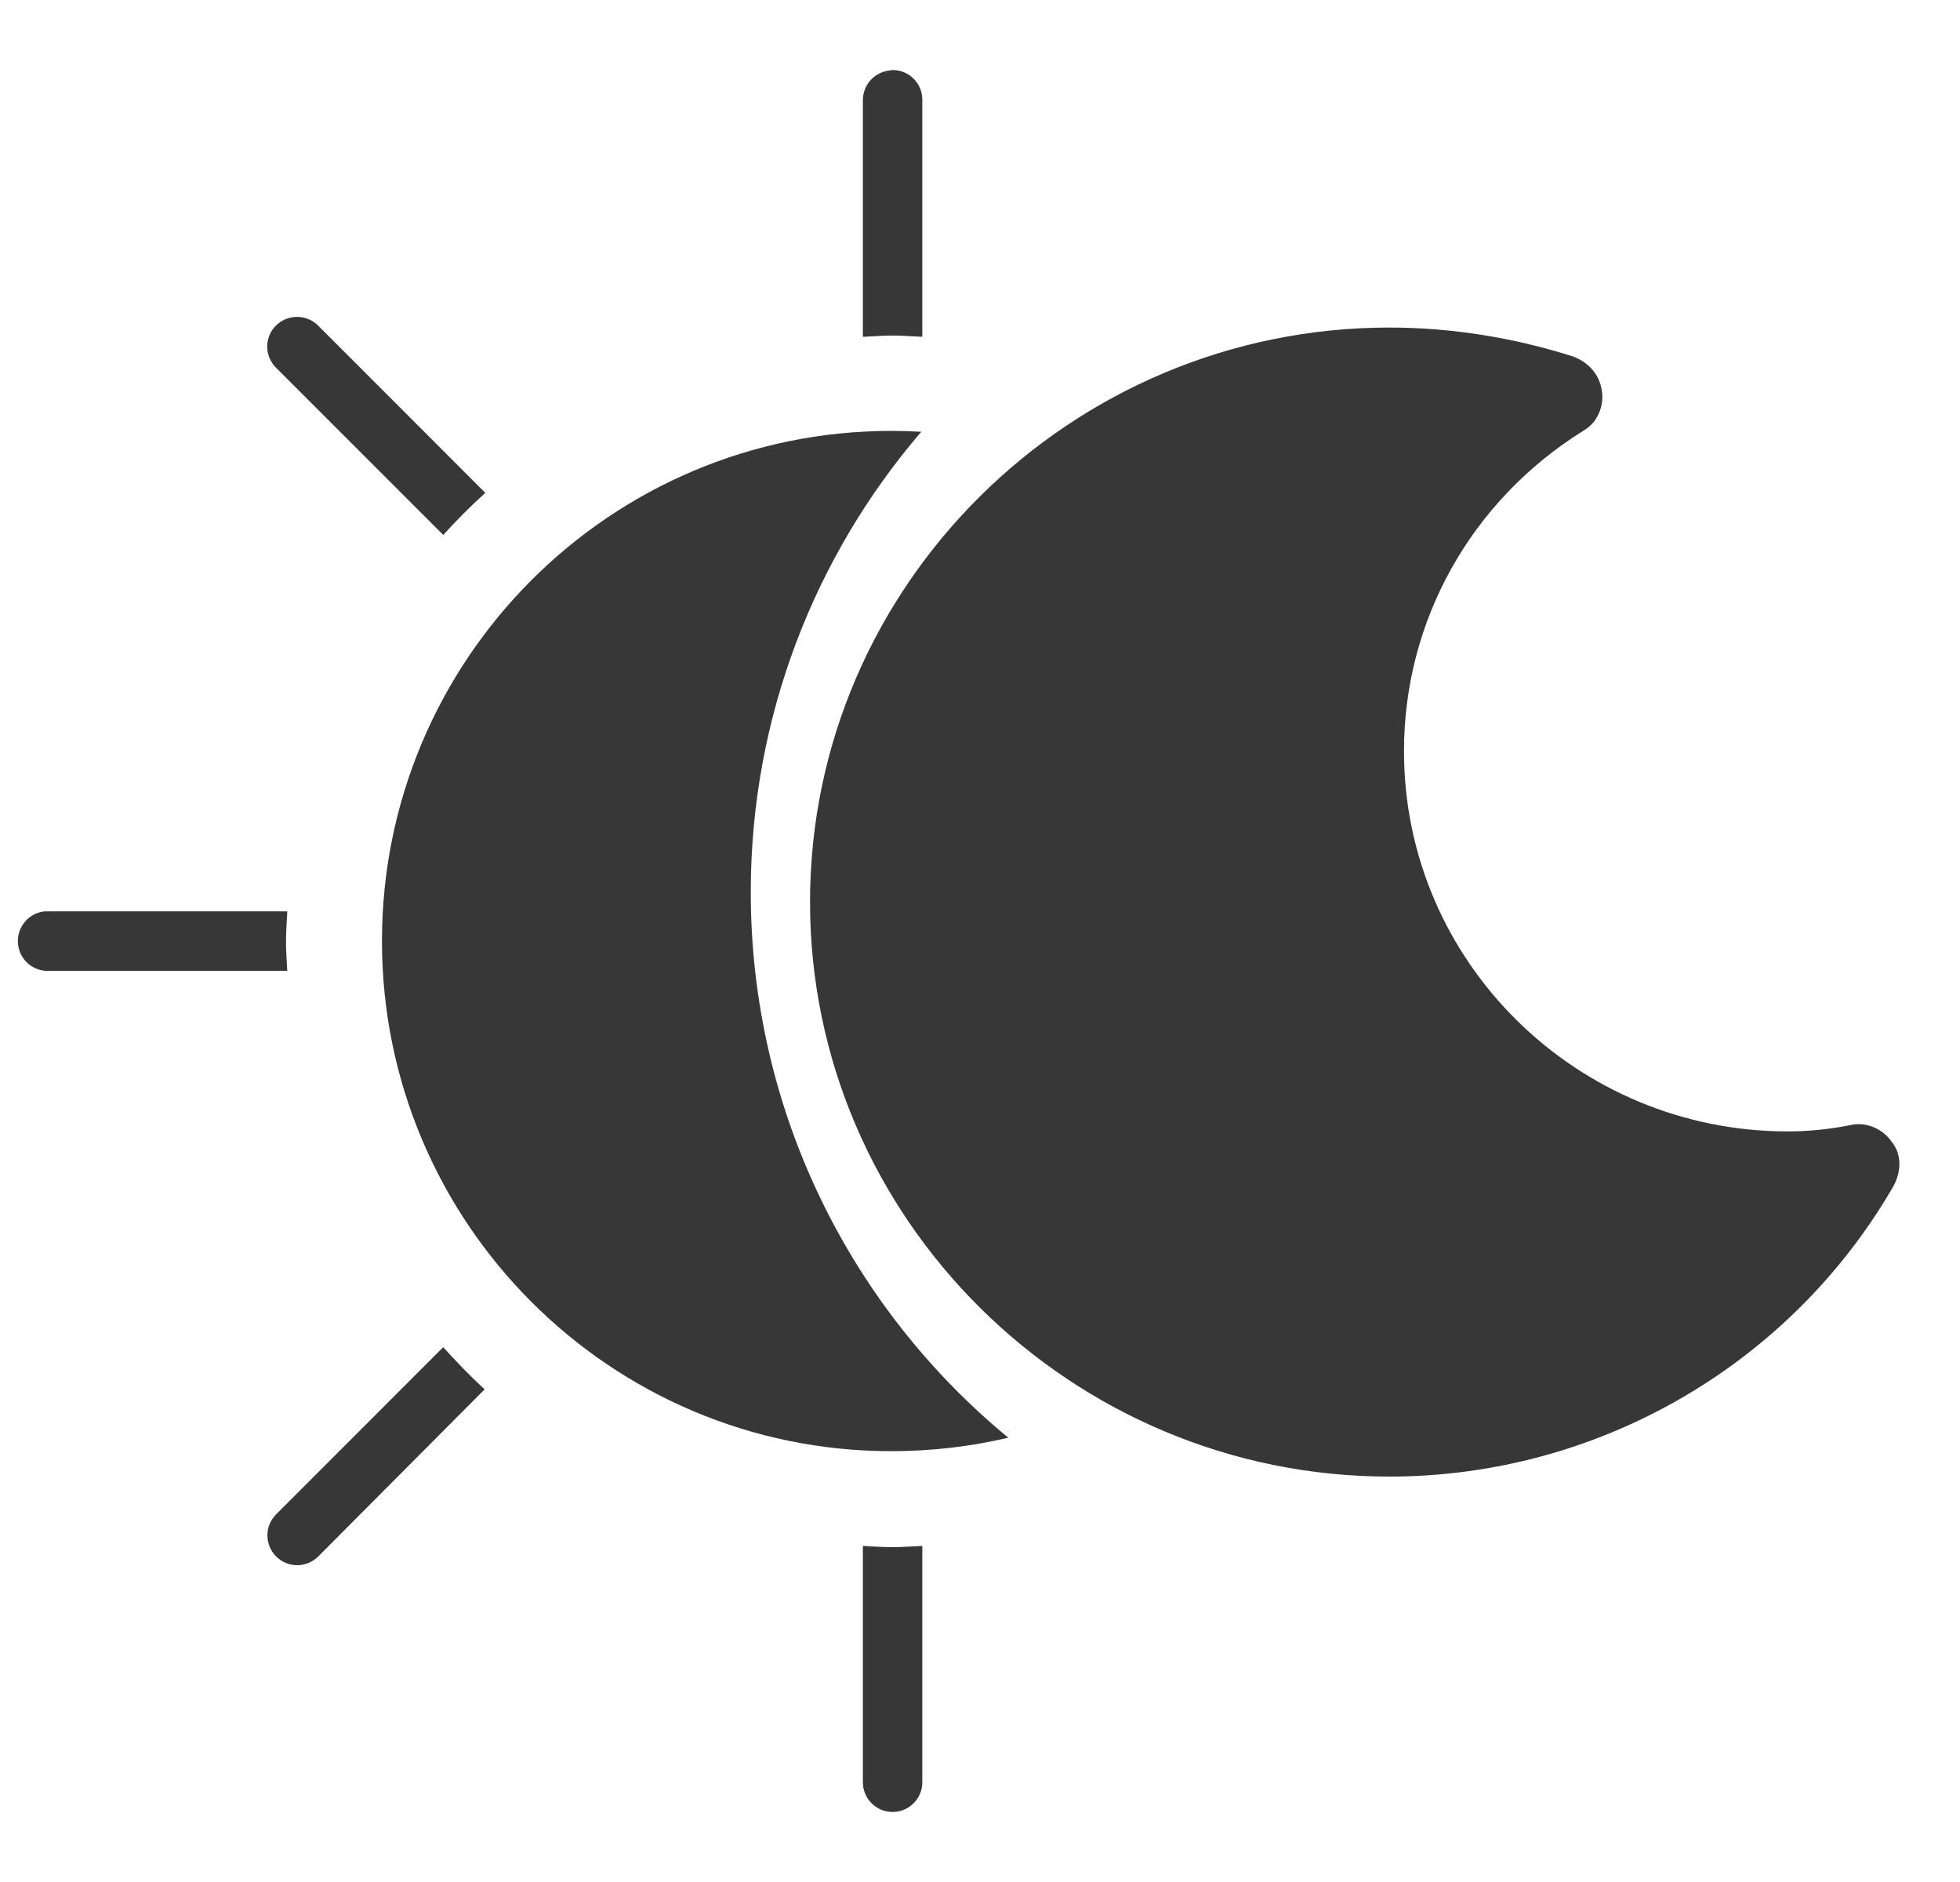
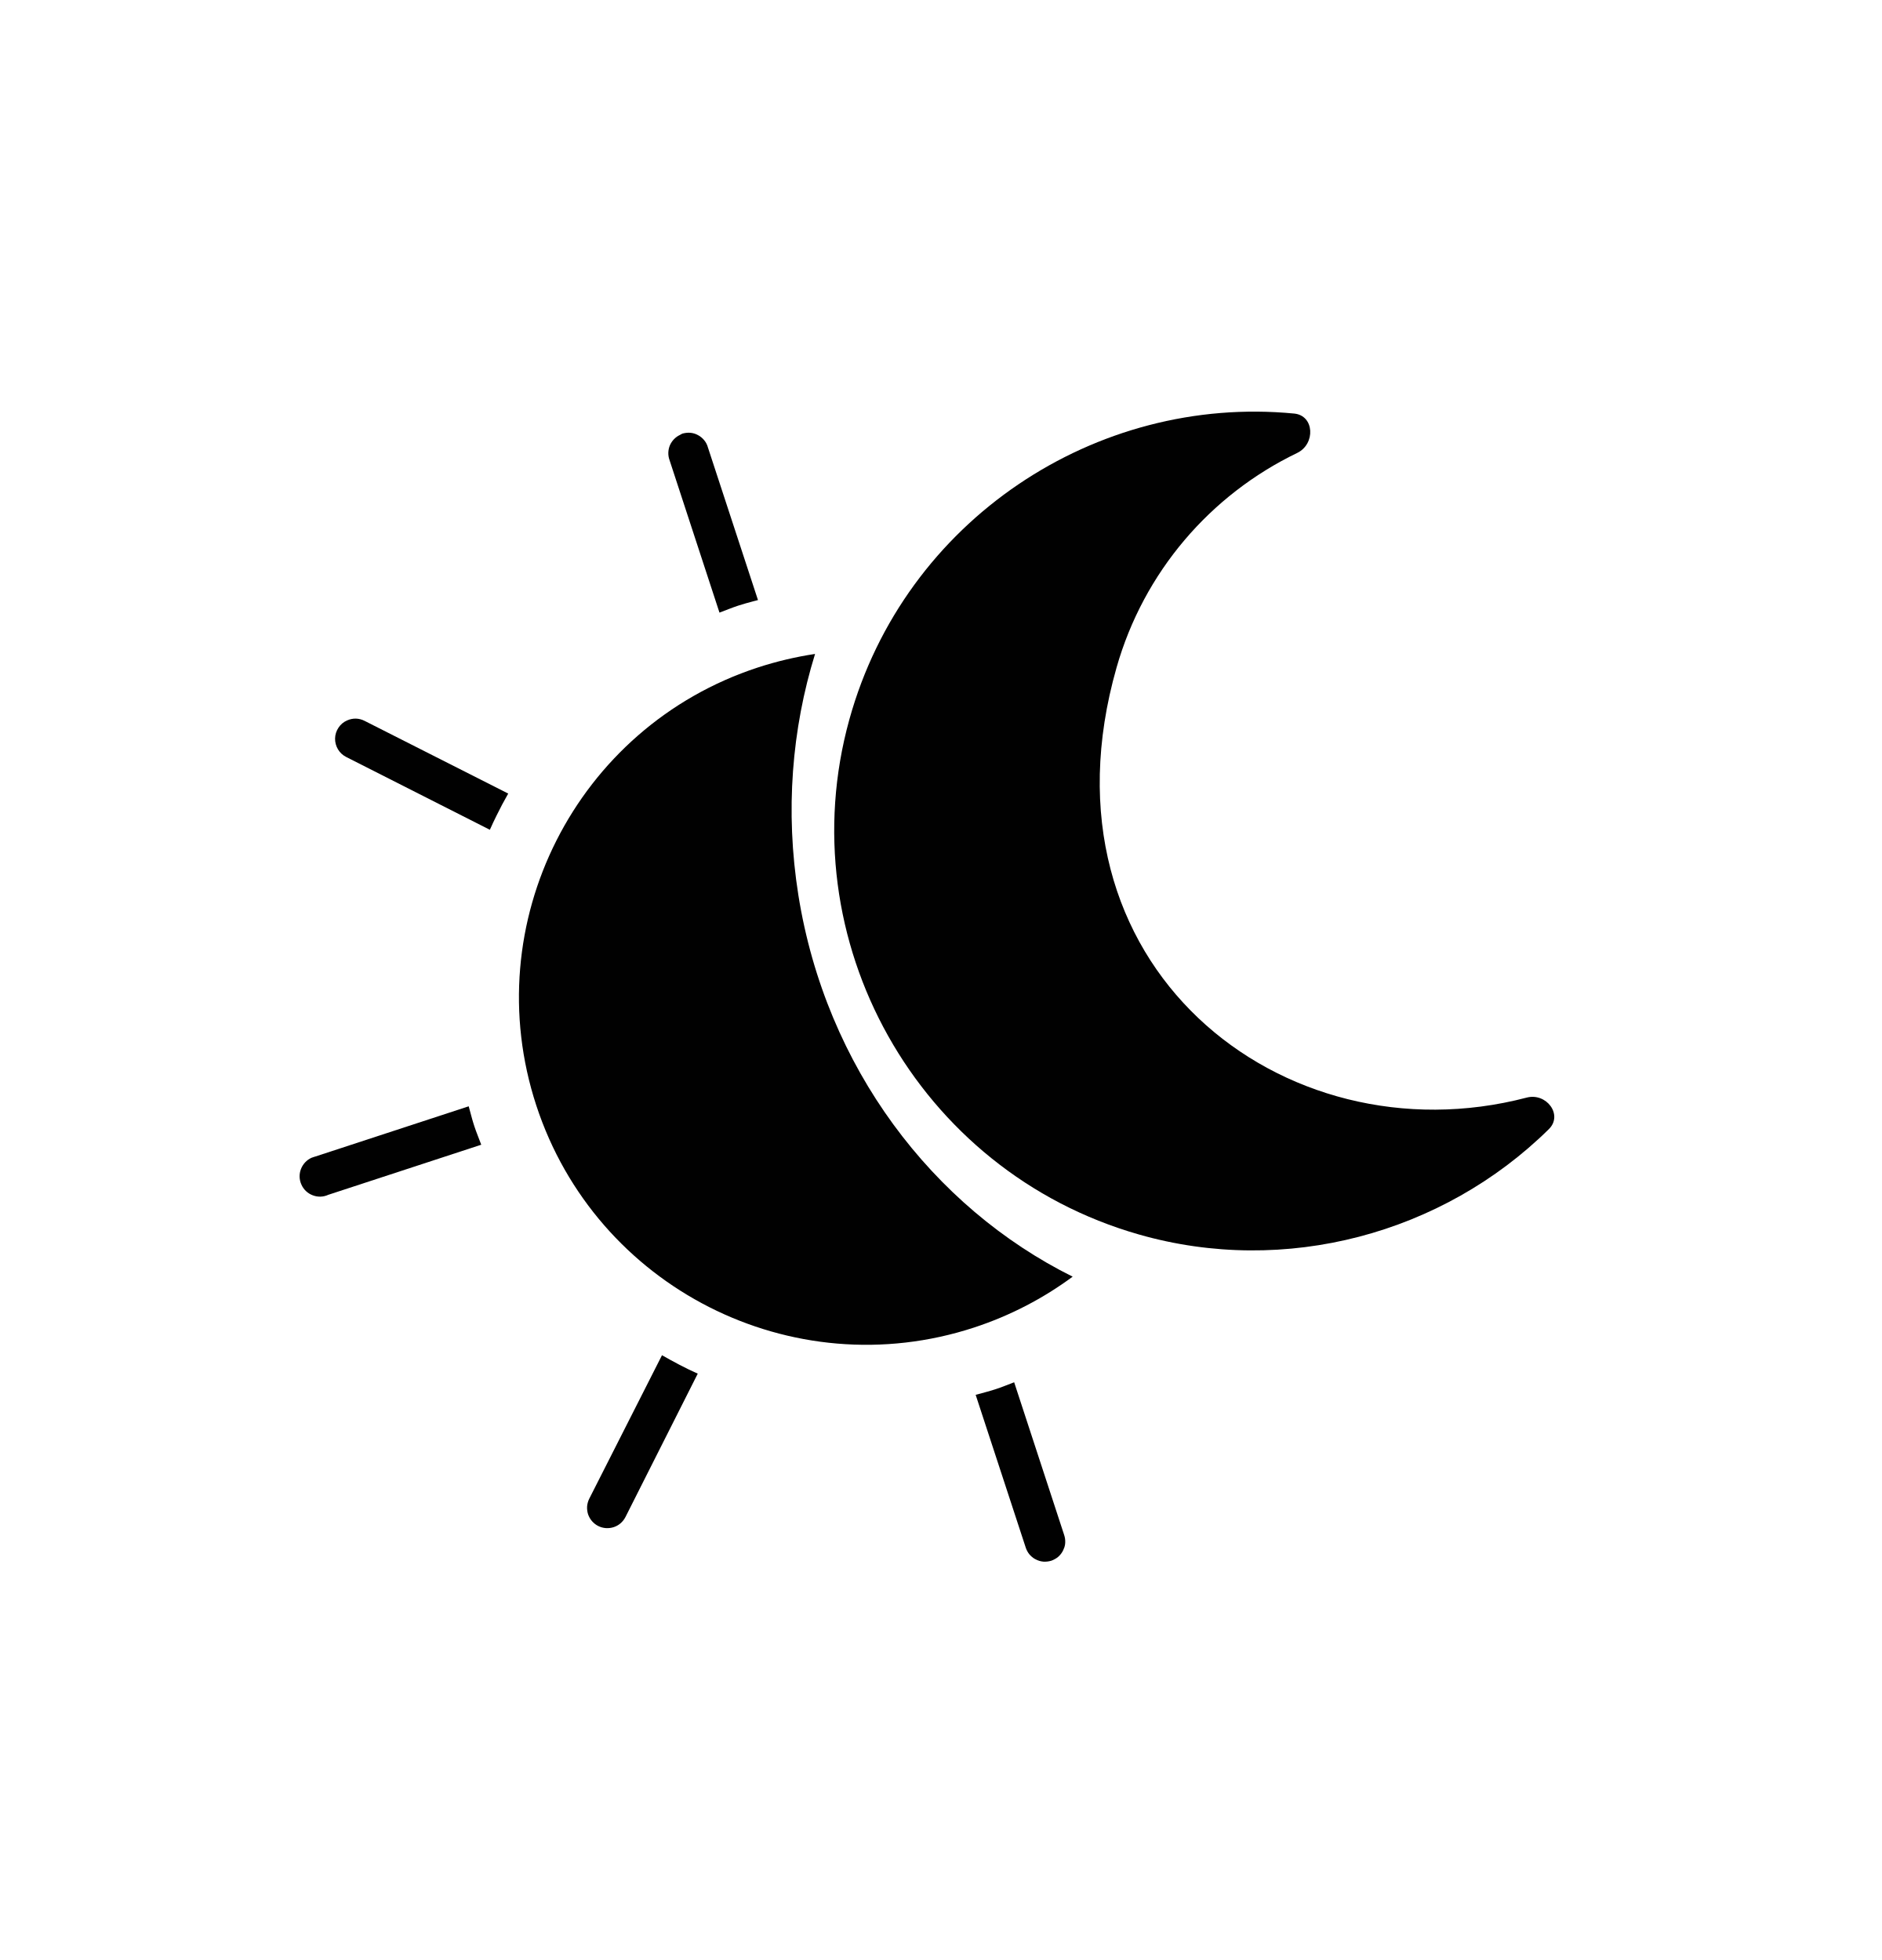
- <svg xmlns="http://www.w3.org/2000/svg" width="25" height="24" viewBox="0 0 25 24" fill="none">
-   <path fill-rule="evenodd" clip-rule="evenodd" d="M11.338 0.9C11.354 0.897 11.369 0.894 11.385 0.893C11.436 0.893 11.487 0.903 11.534 0.923C11.581 0.943 11.624 0.972 11.659 1.009C11.694 1.046 11.722 1.09 11.74 1.137C11.758 1.185 11.766 1.236 11.764 1.287V4.295C11.73 4.294 11.695 4.292 11.661 4.29C11.569 4.285 11.476 4.279 11.385 4.279C11.291 4.279 11.2 4.285 11.108 4.29C11.074 4.292 11.04 4.294 11.006 4.295V1.287C11.004 1.193 11.036 1.101 11.097 1.03C11.159 0.958 11.245 0.912 11.338 0.9ZM3.554 4.122C3.611 4.077 3.679 4.05 3.751 4.043C3.807 4.037 3.864 4.044 3.917 4.063C3.971 4.082 4.019 4.113 4.059 4.153L6.19 6.285C6.001 6.456 5.825 6.633 5.654 6.822L3.522 4.69C3.47 4.64 3.435 4.575 3.418 4.505C3.402 4.435 3.406 4.362 3.43 4.294C3.454 4.226 3.497 4.166 3.554 4.122ZM4.872 12.001C4.872 8.412 7.781 5.495 11.369 5.495C11.498 5.495 11.625 5.499 11.751 5.506C10.398 7.082 9.576 9.136 9.576 11.377C9.576 14.177 10.859 16.687 12.861 18.334C12.382 18.447 11.882 18.506 11.369 18.506C7.781 18.506 4.872 15.589 4.872 12.001ZM0.313 11.761C0.376 11.682 0.469 11.632 0.569 11.622C0.582 11.621 0.595 11.621 0.609 11.622C0.622 11.621 0.635 11.621 0.648 11.622H3.664C3.662 11.653 3.661 11.685 3.659 11.717C3.654 11.814 3.648 11.913 3.648 12.009C3.648 12.098 3.653 12.186 3.658 12.273C3.66 12.309 3.662 12.344 3.664 12.38H0.648C0.548 12.39 0.447 12.36 0.368 12.297C0.29 12.233 0.24 12.141 0.23 12.04C0.219 11.94 0.249 11.839 0.313 11.761ZM3.522 19.312L5.653 17.18C5.823 17.367 5.995 17.547 6.182 17.717L4.059 19.849C3.987 19.92 3.891 19.96 3.79 19.96C3.69 19.96 3.593 19.92 3.522 19.849C3.451 19.777 3.411 19.681 3.411 19.58C3.411 19.53 3.42 19.481 3.439 19.435C3.459 19.389 3.487 19.347 3.522 19.312ZM11.006 22.722V19.714C11.041 19.716 11.075 19.718 11.109 19.72C11.201 19.725 11.292 19.73 11.385 19.73C11.478 19.73 11.574 19.724 11.667 19.719C11.7 19.718 11.732 19.716 11.764 19.714V22.722C11.765 22.772 11.756 22.822 11.737 22.869C11.718 22.916 11.691 22.958 11.655 22.994C11.62 23.03 11.578 23.058 11.531 23.078C11.485 23.097 11.435 23.107 11.385 23.107C11.335 23.107 11.285 23.097 11.239 23.078C11.192 23.058 11.15 23.03 11.115 22.994C11.08 22.958 11.052 22.916 11.033 22.869C11.014 22.822 11.005 22.772 11.006 22.722Z" fill="#373737" />
-   <path d="M24.128 14.56C24.021 14.402 23.808 14.297 23.596 14.349C23.33 14.402 23.064 14.428 22.799 14.428C20.114 14.428 17.908 12.267 17.908 9.579C17.908 7.919 18.758 6.39 20.194 5.494C20.38 5.389 20.459 5.178 20.433 4.994C20.406 4.783 20.273 4.625 20.061 4.545C19.316 4.308 18.519 4.177 17.721 4.177C13.655 4.177 10.332 7.471 10.332 11.503C10.332 15.535 13.655 18.83 17.721 18.83C20.353 18.83 22.799 17.433 24.128 15.166C24.26 14.956 24.26 14.718 24.128 14.56Z" fill="#373737" />
+ <svg xmlns="http://www.w3.org/2000/svg" width="24" height="25" viewBox="0 0 24 25" fill="none">
+   <path d="M8.67 5.548C8.68 5.542 8.689 5.537 8.699 5.532L8.713 5.528C8.742 5.521 8.772 5.518 8.802 5.52C8.837 5.523 8.871 5.533 8.901 5.55C8.932 5.566 8.959 5.589 8.981 5.616C9.003 5.643 9.019 5.674 9.028 5.708L9.666 7.654L9.604 7.67C9.542 7.687 9.478 7.704 9.417 7.724C9.334 7.751 9.256 7.784 9.175 7.814L8.538 5.868C8.516 5.808 8.518 5.741 8.542 5.682C8.567 5.623 8.613 5.575 8.67 5.548Z" fill="#010101" />
+   <path d="M4.317 9.281C4.344 9.24 4.382 9.208 4.427 9.189C4.462 9.173 4.501 9.165 4.539 9.166C4.577 9.167 4.615 9.177 4.65 9.195L6.481 10.122C6.427 10.216 6.378 10.309 6.331 10.405C6.302 10.463 6.274 10.523 6.247 10.584L4.416 9.656C4.372 9.634 4.335 9.6 4.31 9.558C4.285 9.516 4.272 9.468 4.273 9.419C4.274 9.37 4.289 9.322 4.317 9.281Z" fill="#010101" />
+   <path d="M6.839 14.1C6.078 11.778 7.343 9.274 9.664 8.514C9.906 8.435 10.15 8.378 10.394 8.341C10.098 9.297 10.011 10.346 10.181 11.417C10.531 13.615 11.896 15.398 13.679 16.284C13.307 16.559 12.885 16.781 12.421 16.933C10.099 17.693 7.599 16.422 6.839 14.1Z" fill="#010101" />
+   <path d="M3.838 14.911C3.863 14.847 3.911 14.795 3.974 14.767L3.992 14.761L4 14.758C4.008 14.755 4.017 14.752 4.026 14.75L5.977 14.111C5.992 14.165 6.006 14.221 6.022 14.277C6.031 14.307 6.039 14.336 6.049 14.365C6.062 14.404 6.076 14.443 6.091 14.481L6.137 14.601L4.186 15.24C4.123 15.269 4.052 15.271 3.988 15.246C3.923 15.222 3.871 15.172 3.844 15.11C3.815 15.047 3.813 14.975 3.838 14.911Z" fill="#010101" />
+   <path d="M7.514 19.117L8.442 17.286C8.592 17.371 8.74 17.451 8.898 17.521L7.976 19.35C7.944 19.412 7.891 19.458 7.826 19.479C7.76 19.5 7.689 19.495 7.628 19.464C7.567 19.433 7.521 19.379 7.499 19.314C7.489 19.282 7.485 19.248 7.487 19.214C7.49 19.18 7.499 19.147 7.514 19.117Z" fill="#010101" />
+   <path d="M13.08 19.738L12.442 17.791C12.526 17.768 12.608 17.748 12.691 17.721C12.772 17.695 12.854 17.661 12.933 17.631L13.57 19.577C13.581 19.609 13.586 19.644 13.584 19.678L13.582 19.7C13.578 19.726 13.569 19.752 13.557 19.776C13.542 19.807 13.521 19.834 13.495 19.857C13.481 19.869 13.465 19.88 13.449 19.888C13.435 19.896 13.421 19.902 13.407 19.907C13.374 19.917 13.34 19.921 13.306 19.919C13.271 19.916 13.238 19.906 13.208 19.89C13.197 19.885 13.186 19.878 13.176 19.871C13.158 19.858 13.142 19.843 13.128 19.827C13.107 19.801 13.09 19.77 13.08 19.738Z" fill="#010101" />
+   <path fill-rule="evenodd" clip-rule="evenodd" d="M14.239 8.514C14.585 7.298 15.433 6.312 16.543 5.777C16.777 5.664 16.763 5.3 16.504 5.275C13.978 5.03 11.536 6.631 10.831 9.178C10.053 11.989 11.698 14.939 14.524 15.746C16.39 16.28 18.398 15.737 19.752 14.402C19.936 14.22 19.72 13.934 19.469 14C16.357 14.815 13.157 12.308 14.239 8.514Z" fill="#010101" />
</svg>
